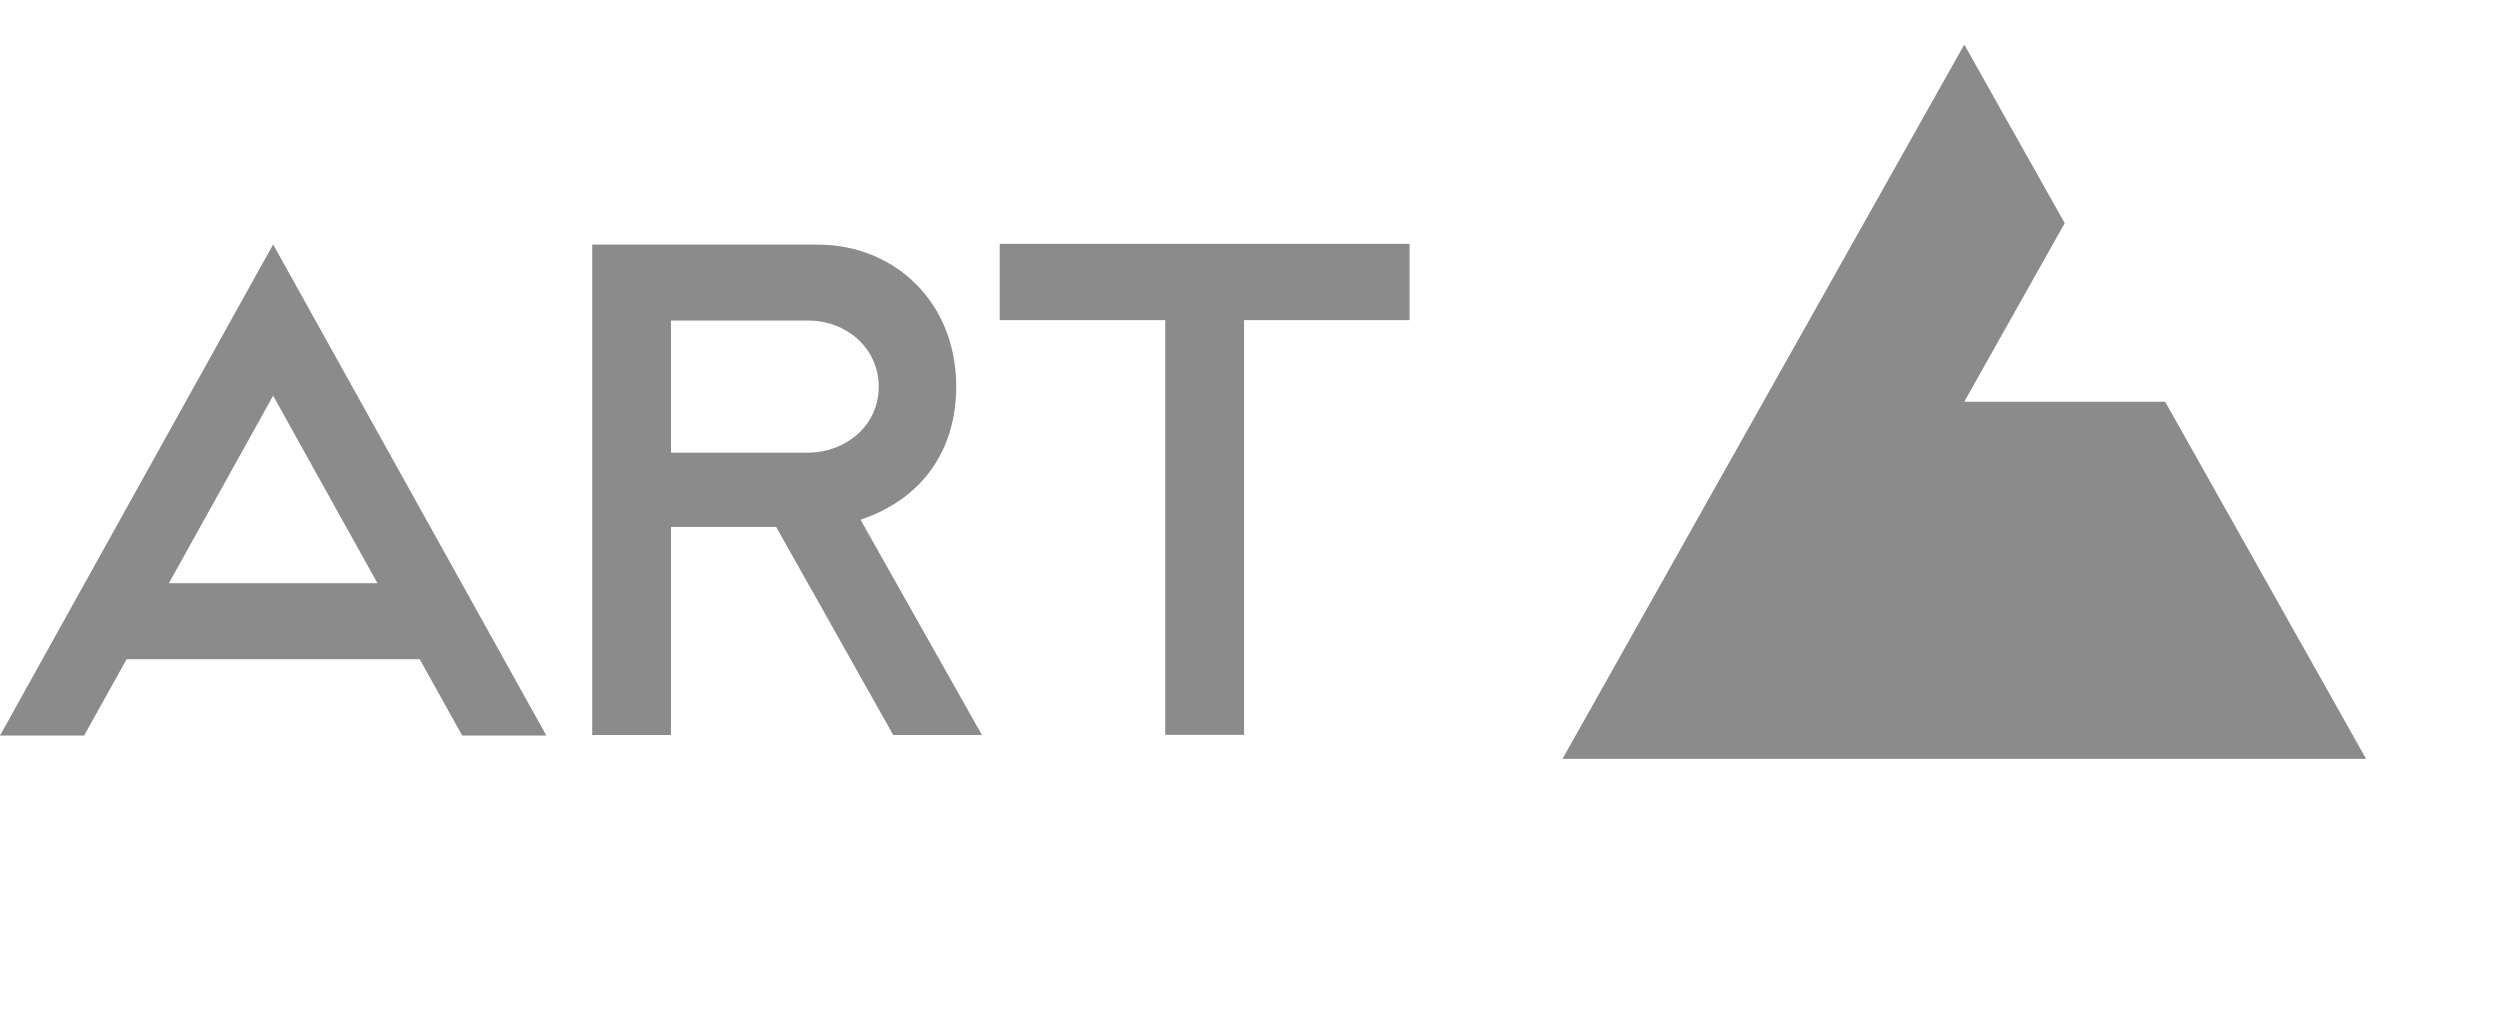
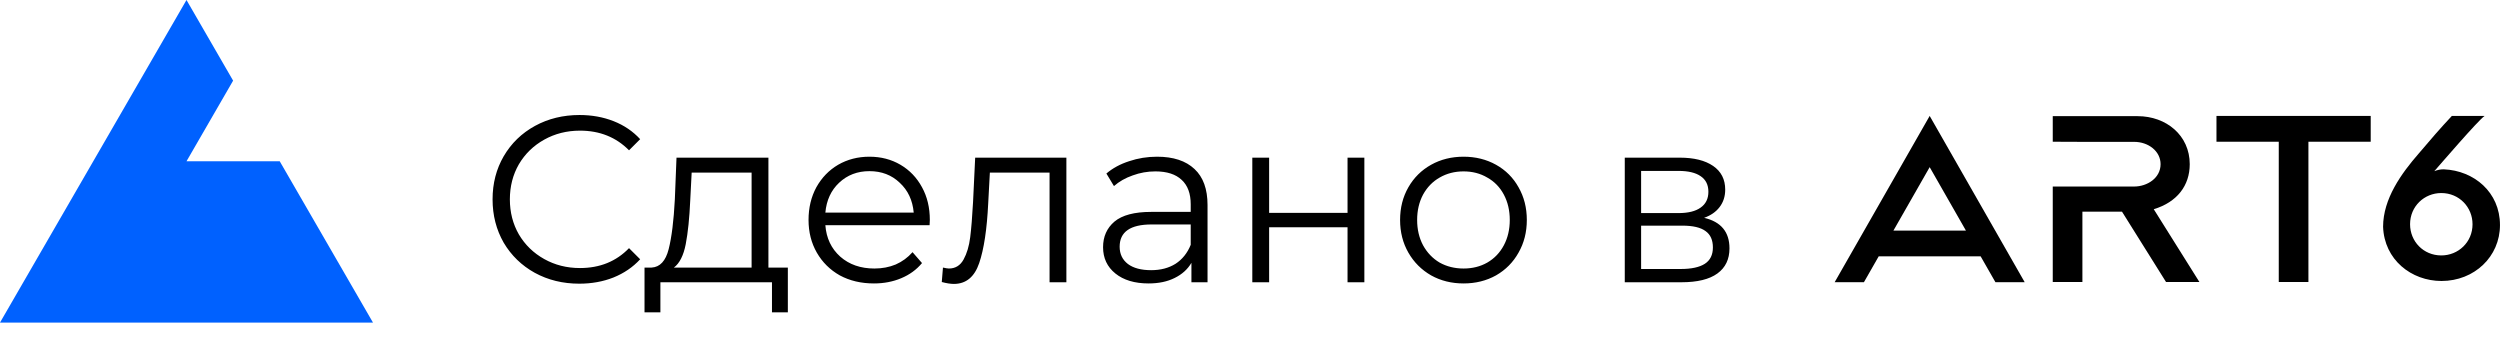
- <svg xmlns="http://www.w3.org/2000/svg" width="62" height="25" viewBox="0 0 62 25" fill="none">
-   <path d="M38.75 18.82L48.714 1.105L51.205 5.534L48.714 9.963H53.696L58.679 18.82H38.75Z" fill="#8C8B8B" />
-   <path d="M24.793 7.939V6.047H34.957V7.939H30.852V18.225H28.898V7.939H24.793Z" fill="#8C8B8B" />
-   <path fill-rule="evenodd" clip-rule="evenodd" d="M21.342 12.89L24.352 18.228H22.152L19.249 13.068H16.641V18.228H14.687V6.066H20.279C22.169 6.066 23.714 7.475 23.714 9.588C23.714 11.159 22.88 12.372 21.342 12.89ZM20.05 7.95H16.641V11.226H20.05C20.909 11.226 21.792 10.607 21.792 9.588C21.792 8.629 20.983 7.95 20.05 7.95Z" fill="#8C8B8B" />
-   <path fill-rule="evenodd" clip-rule="evenodd" d="M10.409 16.348L11.462 18.241H13.549L6.774 6.062L0 18.241H2.087L3.14 16.348H10.409ZM9.361 14.464L6.774 9.814L4.188 14.464H9.361Z" fill="#8C8B8B" />
+ <svg xmlns="http://www.w3.org/2000/svg" width="496" height="68" viewBox="0 0 496 68" fill="none">
+   <path d="M114.928 56.282C111.669 56.282 108.724 55.561 106.092 54.12C103.491 52.679 101.439 50.689 99.935 48.151C98.462 45.582 97.726 42.715 97.726 39.55C97.726 36.385 98.462 33.534 99.935 30.996C101.439 28.427 103.507 26.421 106.139 24.98C108.771 23.539 111.716 22.818 114.975 22.818C117.419 22.818 119.675 23.225 121.743 24.04C123.811 24.855 125.566 26.045 127.007 27.612L124.798 29.821C122.229 27.22 118.986 25.92 115.069 25.92C112.468 25.92 110.103 26.515 107.972 27.706C105.841 28.897 104.165 30.526 102.943 32.594C101.752 34.662 101.157 36.981 101.157 39.55C101.157 42.119 101.752 44.438 102.943 46.506C104.165 48.574 105.841 50.203 107.972 51.394C110.103 52.585 112.468 53.18 115.069 53.18C119.017 53.18 122.26 51.864 124.798 49.232L127.007 51.441C125.566 53.008 123.795 54.214 121.696 55.06C119.628 55.875 117.372 56.282 114.928 56.282ZM156.308 53.086V61.969H153.159V56H131.022V61.969H127.873V53.086H129.283C130.944 52.992 132.072 51.77 132.667 49.42C133.263 47.07 133.67 43.78 133.889 39.55L134.218 31.278H152.454V53.086H156.308ZM136.944 39.738C136.788 43.247 136.49 46.146 136.051 48.433C135.613 50.689 134.829 52.24 133.701 53.086H149.117V34.239H137.226L136.944 39.738ZM184.431 44.673H163.751C163.939 47.242 164.926 49.326 166.712 50.924C168.498 52.491 170.754 53.274 173.48 53.274C175.016 53.274 176.426 53.008 177.71 52.475C178.995 51.911 180.107 51.096 181.047 50.031L182.927 52.193C181.831 53.509 180.452 54.512 178.791 55.201C177.162 55.89 175.36 56.235 173.386 56.235C170.848 56.235 168.592 55.702 166.618 54.637C164.676 53.54 163.156 52.036 162.059 50.125C160.963 48.214 160.414 46.052 160.414 43.639C160.414 41.226 160.931 39.064 161.965 37.153C163.031 35.242 164.472 33.753 166.289 32.688C168.138 31.623 170.206 31.09 172.493 31.09C174.781 31.09 176.833 31.623 178.65 32.688C180.468 33.753 181.893 35.242 182.927 37.153C183.961 39.033 184.478 41.195 184.478 43.639L184.431 44.673ZM172.493 33.957C170.112 33.957 168.107 34.725 166.477 36.26C164.879 37.764 163.971 39.738 163.751 42.182H181.282C181.063 39.738 180.139 37.764 178.509 36.26C176.911 34.725 174.906 33.957 172.493 33.957ZM211.57 31.278V56H208.233V34.239H196.389L196.06 40.349C195.81 45.488 195.214 49.436 194.274 52.193C193.334 54.95 191.658 56.329 189.245 56.329C188.587 56.329 187.788 56.204 186.848 55.953L187.083 53.086C187.647 53.211 188.039 53.274 188.258 53.274C189.543 53.274 190.514 52.679 191.172 51.488C191.83 50.297 192.269 48.825 192.488 47.07C192.708 45.315 192.896 42.997 193.052 40.114L193.475 31.278H211.57ZM229.564 31.09C232.791 31.09 235.266 31.905 236.99 33.534C238.713 35.132 239.575 37.513 239.575 40.678V56H236.379V52.146C235.627 53.431 234.514 54.433 233.042 55.154C231.6 55.875 229.877 56.235 227.872 56.235C225.114 56.235 222.921 55.577 221.292 54.261C219.662 52.945 218.848 51.206 218.848 49.044C218.848 46.945 219.6 45.253 221.104 43.968C222.639 42.683 225.067 42.041 228.389 42.041H236.238V40.537C236.238 38.406 235.642 36.793 234.452 35.696C233.261 34.568 231.522 34.004 229.235 34.004C227.668 34.004 226.164 34.27 224.723 34.803C223.281 35.304 222.044 36.009 221.01 36.918L219.506 34.427C220.759 33.362 222.263 32.547 224.018 31.983C225.772 31.388 227.621 31.09 229.564 31.09ZM228.389 53.603C230.269 53.603 231.882 53.18 233.23 52.334C234.577 51.457 235.58 50.203 236.238 48.574V44.532H228.483C224.253 44.532 222.138 46.005 222.138 48.95C222.138 50.391 222.686 51.535 223.783 52.381C224.879 53.196 226.415 53.603 228.389 53.603ZM248.458 31.278H251.795V42.229H267.352V31.278H270.689V56H267.352V45.096H251.795V56H248.458V31.278ZM290.373 56.235C287.991 56.235 285.845 55.702 283.934 54.637C282.022 53.54 280.518 52.036 279.422 50.125C278.325 48.214 277.777 46.052 277.777 43.639C277.777 41.226 278.325 39.064 279.422 37.153C280.518 35.242 282.022 33.753 283.934 32.688C285.845 31.623 287.991 31.09 290.373 31.09C292.754 31.09 294.9 31.623 296.812 32.688C298.723 33.753 300.211 35.242 301.277 37.153C302.373 39.064 302.922 41.226 302.922 43.639C302.922 46.052 302.373 48.214 301.277 50.125C300.211 52.036 298.723 53.54 296.812 54.637C294.9 55.702 292.754 56.235 290.373 56.235ZM290.373 53.274C292.127 53.274 293.694 52.882 295.073 52.099C296.483 51.284 297.579 50.141 298.363 48.668C299.146 47.195 299.538 45.519 299.538 43.639C299.538 41.759 299.146 40.083 298.363 38.61C297.579 37.137 296.483 36.009 295.073 35.226C293.694 34.411 292.127 34.004 290.373 34.004C288.618 34.004 287.036 34.411 285.626 35.226C284.247 36.009 283.15 37.137 282.336 38.61C281.552 40.083 281.161 41.759 281.161 43.639C281.161 45.519 281.552 47.195 282.336 48.668C283.15 50.141 284.247 51.284 285.626 52.099C287.036 52.882 288.618 53.274 290.373 53.274ZM338.099 43.216C341.452 43.999 343.128 46.02 343.128 49.279C343.128 51.441 342.329 53.102 340.731 54.261C339.133 55.42 336.752 56 333.587 56H322.354V31.278H333.258C336.078 31.278 338.287 31.826 339.885 32.923C341.483 34.02 342.282 35.586 342.282 37.623C342.282 38.97 341.906 40.13 341.154 41.101C340.434 42.041 339.415 42.746 338.099 43.216ZM325.597 42.276H333.023C334.935 42.276 336.392 41.916 337.394 41.195C338.428 40.474 338.945 39.425 338.945 38.046C338.945 36.667 338.428 35.633 337.394 34.944C336.392 34.255 334.935 33.91 333.023 33.91H325.597V42.276ZM333.446 53.368C335.577 53.368 337.175 53.023 338.24 52.334C339.306 51.645 339.838 50.564 339.838 49.091C339.838 47.618 339.353 46.537 338.381 45.848C337.41 45.127 335.875 44.767 333.775 44.767H325.597V53.368H333.446Z" fill="#000" />
+   <path d="M0 64L37 0L46.25 16L37 32H55.5L74 64H0Z" fill="#0061FF" />
+   <path fill-rule="evenodd" clip-rule="evenodd" d="M478.158 44.489C478.158 40.926 480.982 38.3 484.354 38.3C487.908 38.3 490.55 41.109 490.55 44.489C490.55 48.051 487.726 50.677 484.354 50.677C480.801 50.677 478.158 47.891 478.158 44.489ZM472.805 44.991C473.032 51.522 478.408 55.747 484.4 55.747C490.869 55.747 495.995 50.951 495.995 44.648C495.995 38.117 490.824 33.847 484.878 33.596C484.24 33.574 483.602 33.711 482.965 33.962C484.035 32.751 491.667 23.868 492.943 23H486.45C484.286 25.306 482.099 27.819 479.866 30.468C476.427 34.418 472.805 39.442 472.805 44.991Z" fill="#000" />
+   <path fill-rule="evenodd" clip-rule="evenodd" d="M392.96 50.858L395.889 55.984H401.696L382.848 23L364 55.984H369.806L372.735 50.858H392.96ZM390.044 45.756L382.848 33.161L375.651 45.756H390.044Z" fill="#000" />
+   <path d="M439.748 23V28.12H452.106V55.95H457.99V28.12H470.348V23H439.748Z" fill="#000" />
+   <path fill-rule="evenodd" clip-rule="evenodd" d="M423.415 28.144H413.149L407.266 28.12V23.046H424.104C429.791 23.046 434.444 26.858 434.444 32.575C434.444 36.823 431.933 40.107 427.304 41.507L436.364 55.95H429.742L421.002 41.99H413.149V55.95H407.266V37.007H413.149H423.415C426 37.007 428.659 35.331 428.659 32.575C428.659 29.981 426.221 28.144 423.415 28.144Z" fill="#000" />
</svg>
